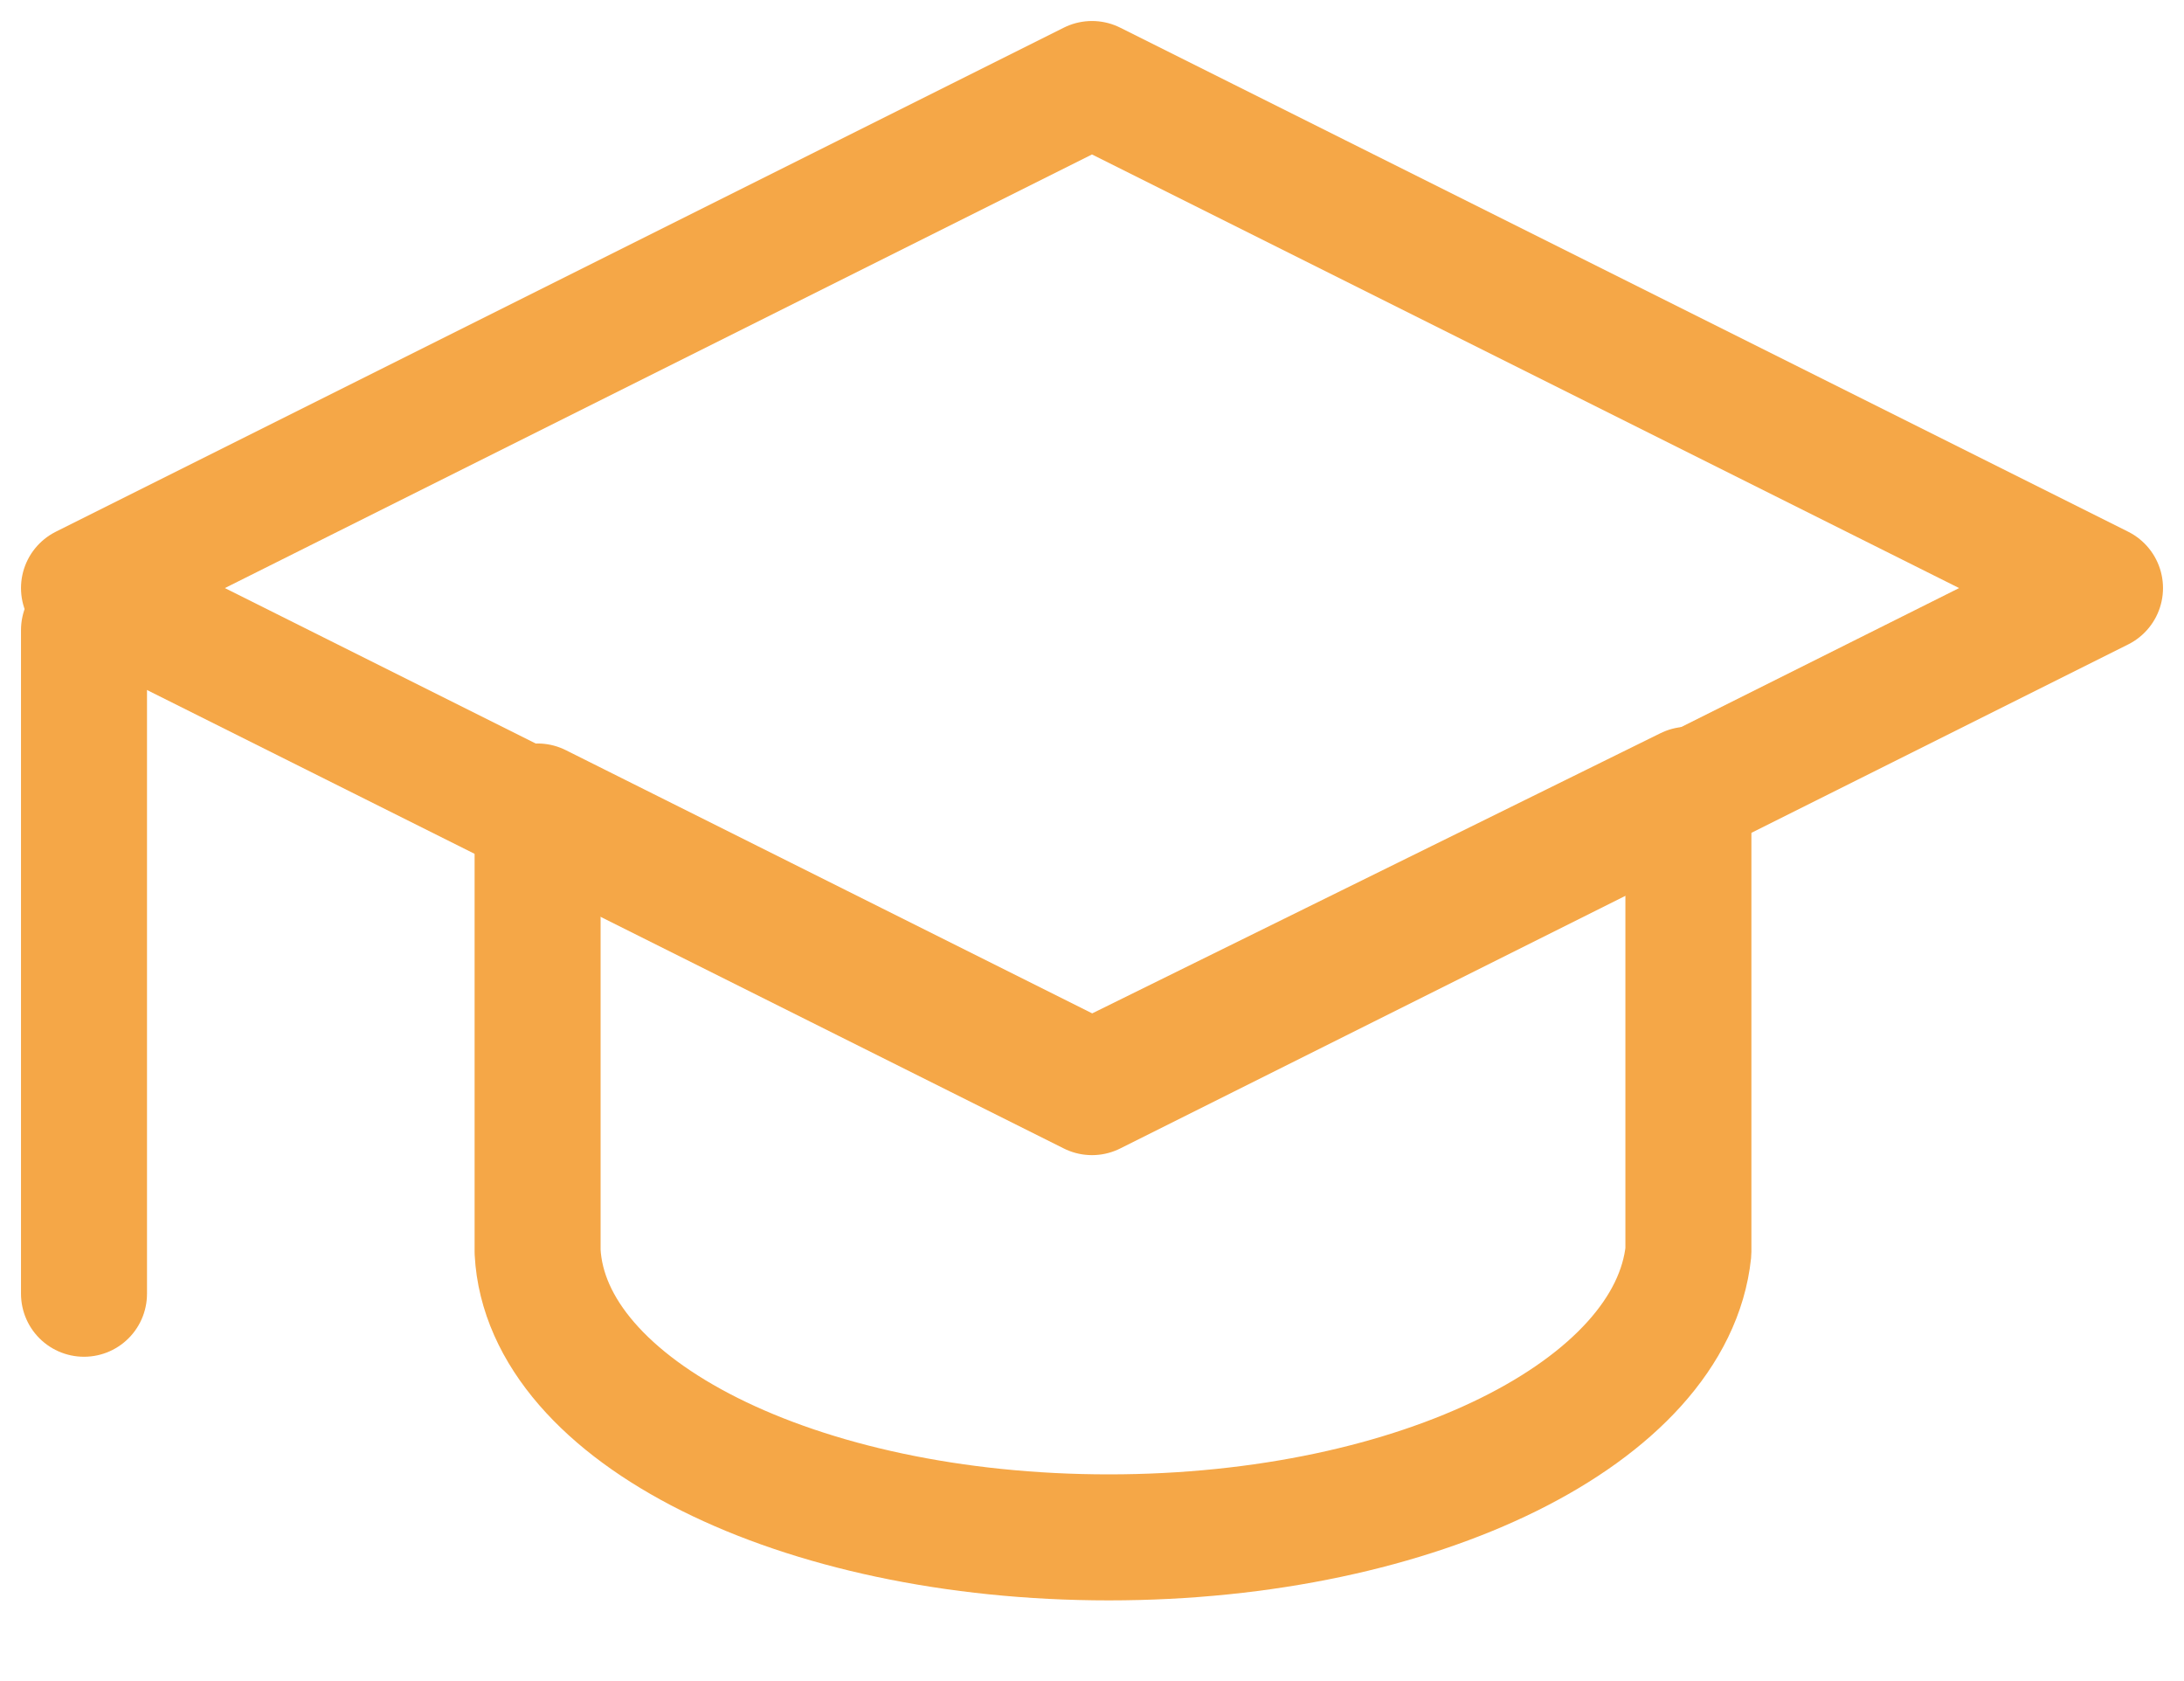
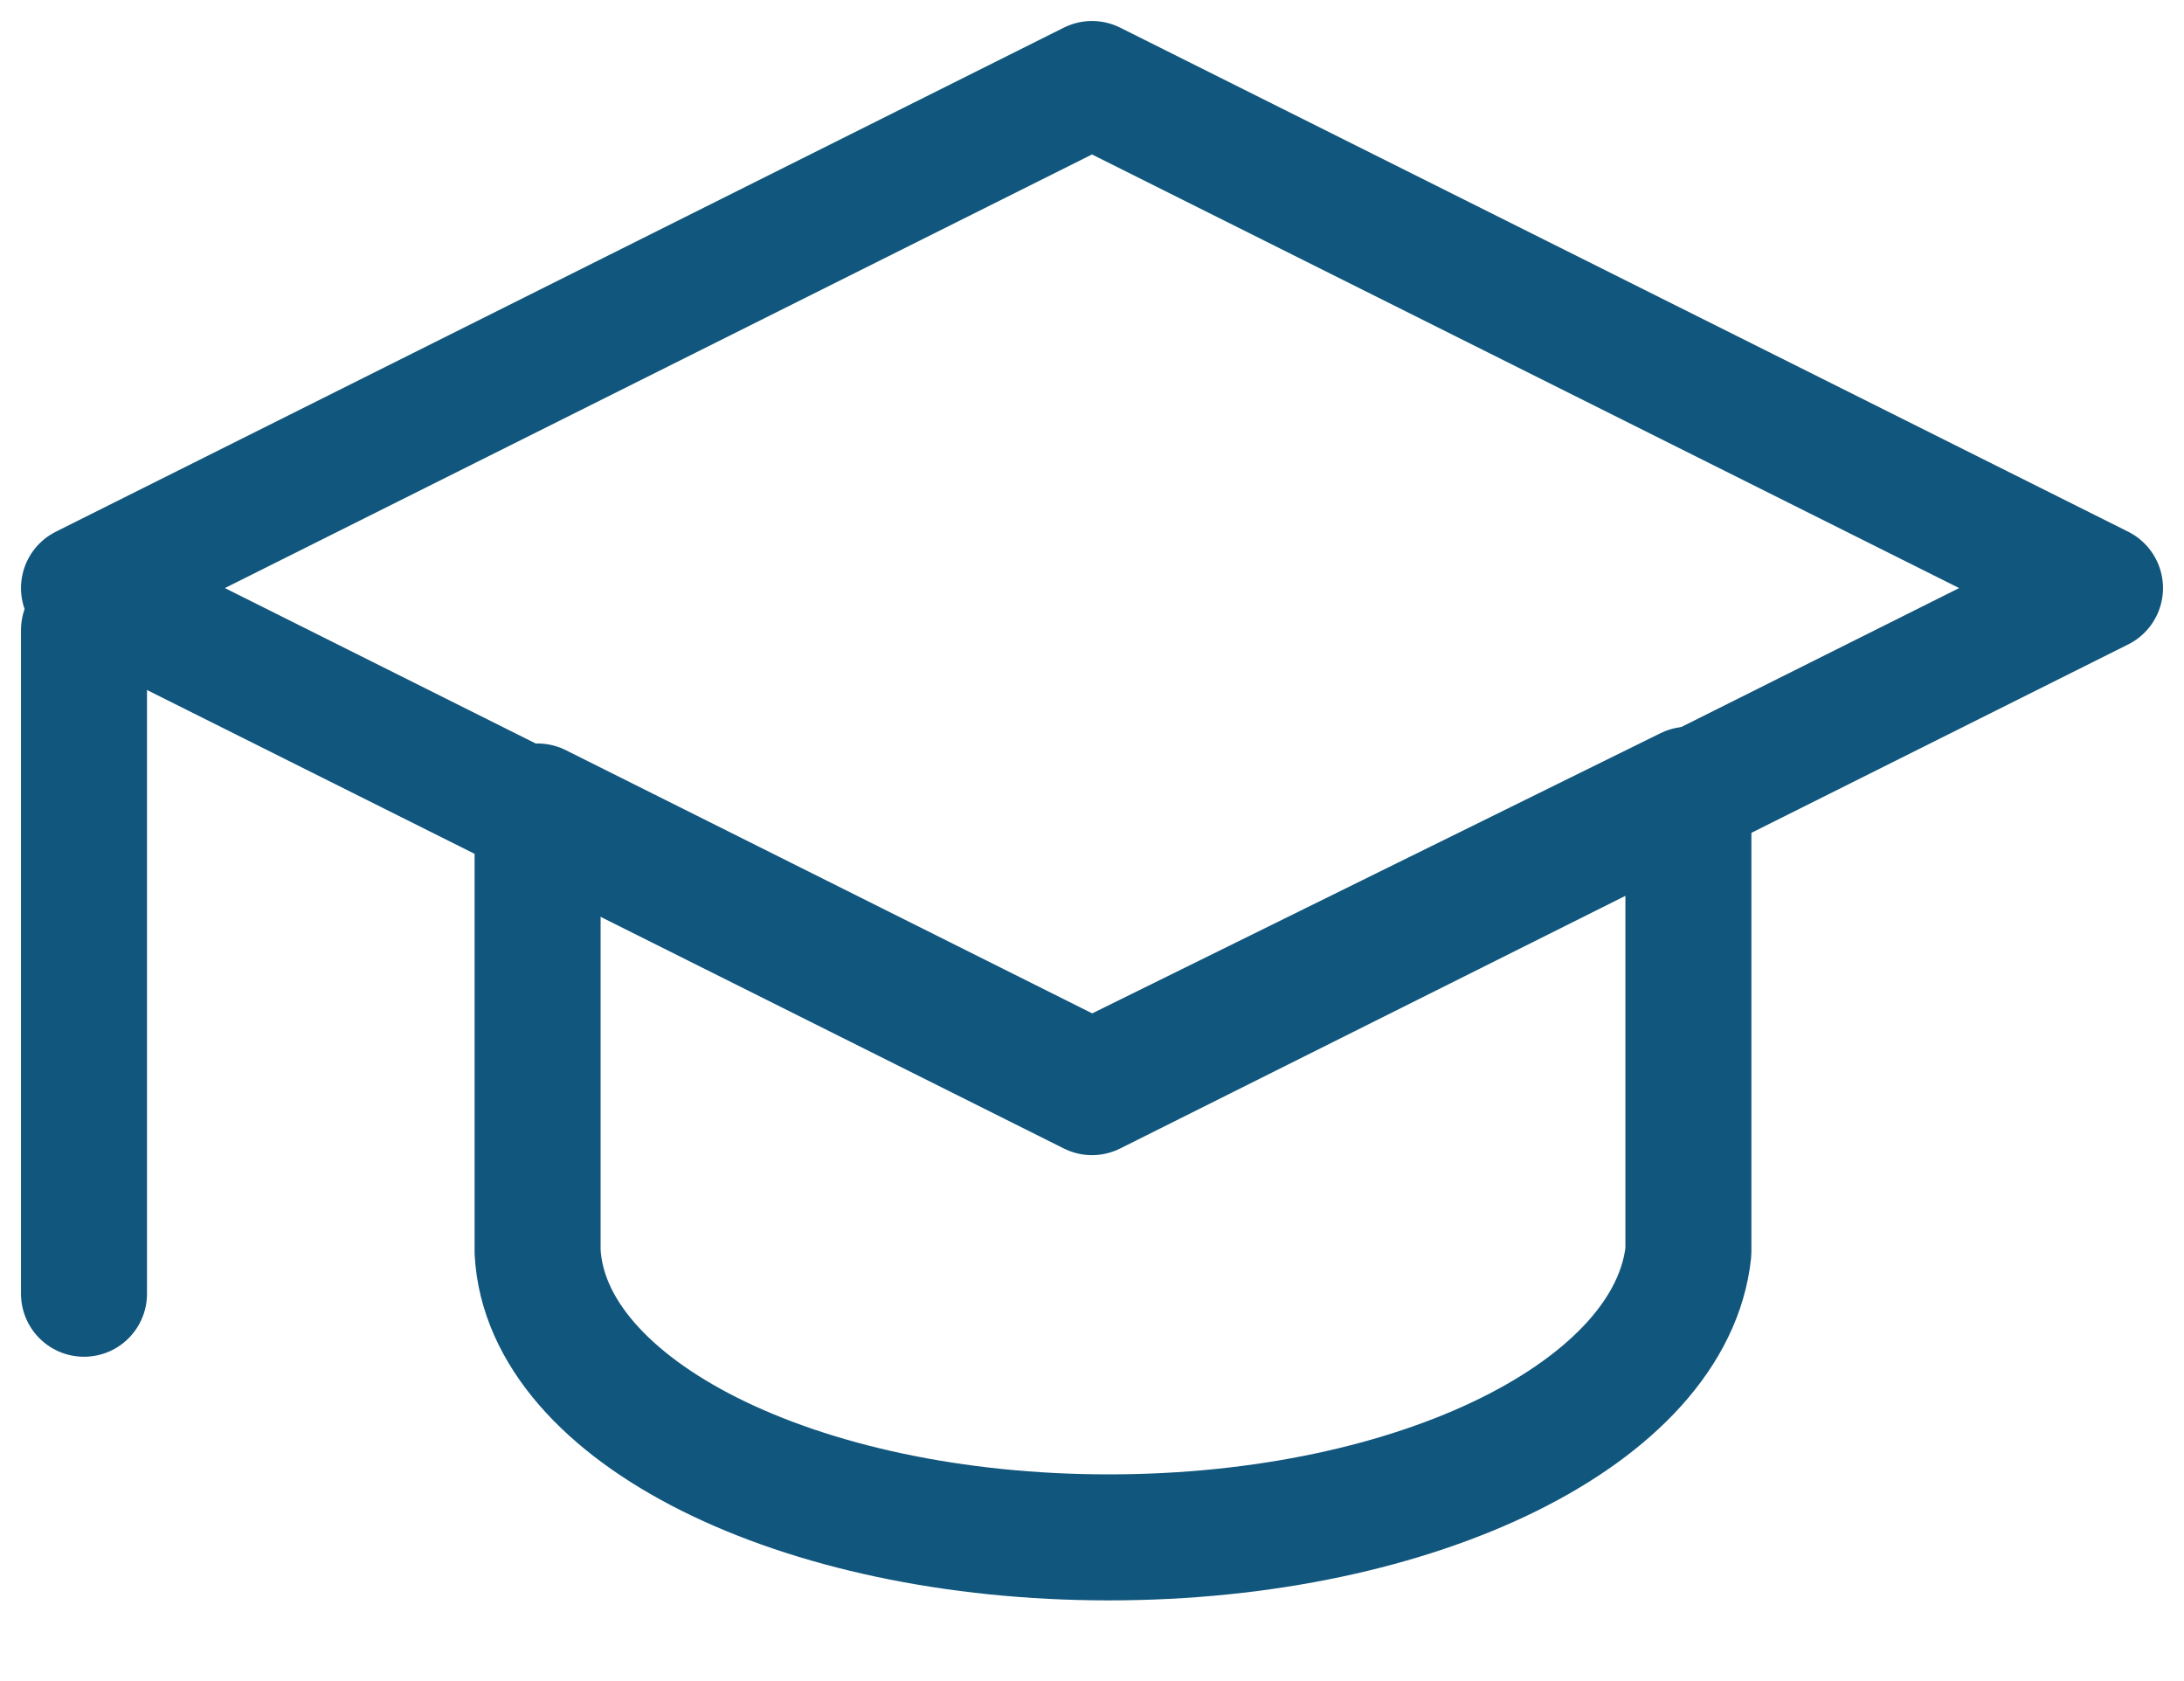
<svg xmlns="http://www.w3.org/2000/svg" id="Capa_1" data-name="Capa 1" version="1.1" viewBox="0 0 26 20">
  <defs>
    <style>
      .cls-1 {
        fill: none;
-         stroke: #f5a747;
+         stroke: #11567D;
        stroke-linecap: round;
        stroke-linejoin: round;
        stroke-width: 1.5px;
      }
    </style>
  </defs>
  <path class="cls-1" d="M20.1,9.4v5.5h0c-.2,1.9-3.2,3.4-6.9,3.4s-6.7-1.5-6.8-3.4h0v-5.3l6.6,3.3,7.1-3.5Z" />
  <polygon class="cls-1" points="25 7 13 13 1 7 13 1 25 7" />
  <path class="cls-1" d="M1,15.4v-7.9" />
</svg>
